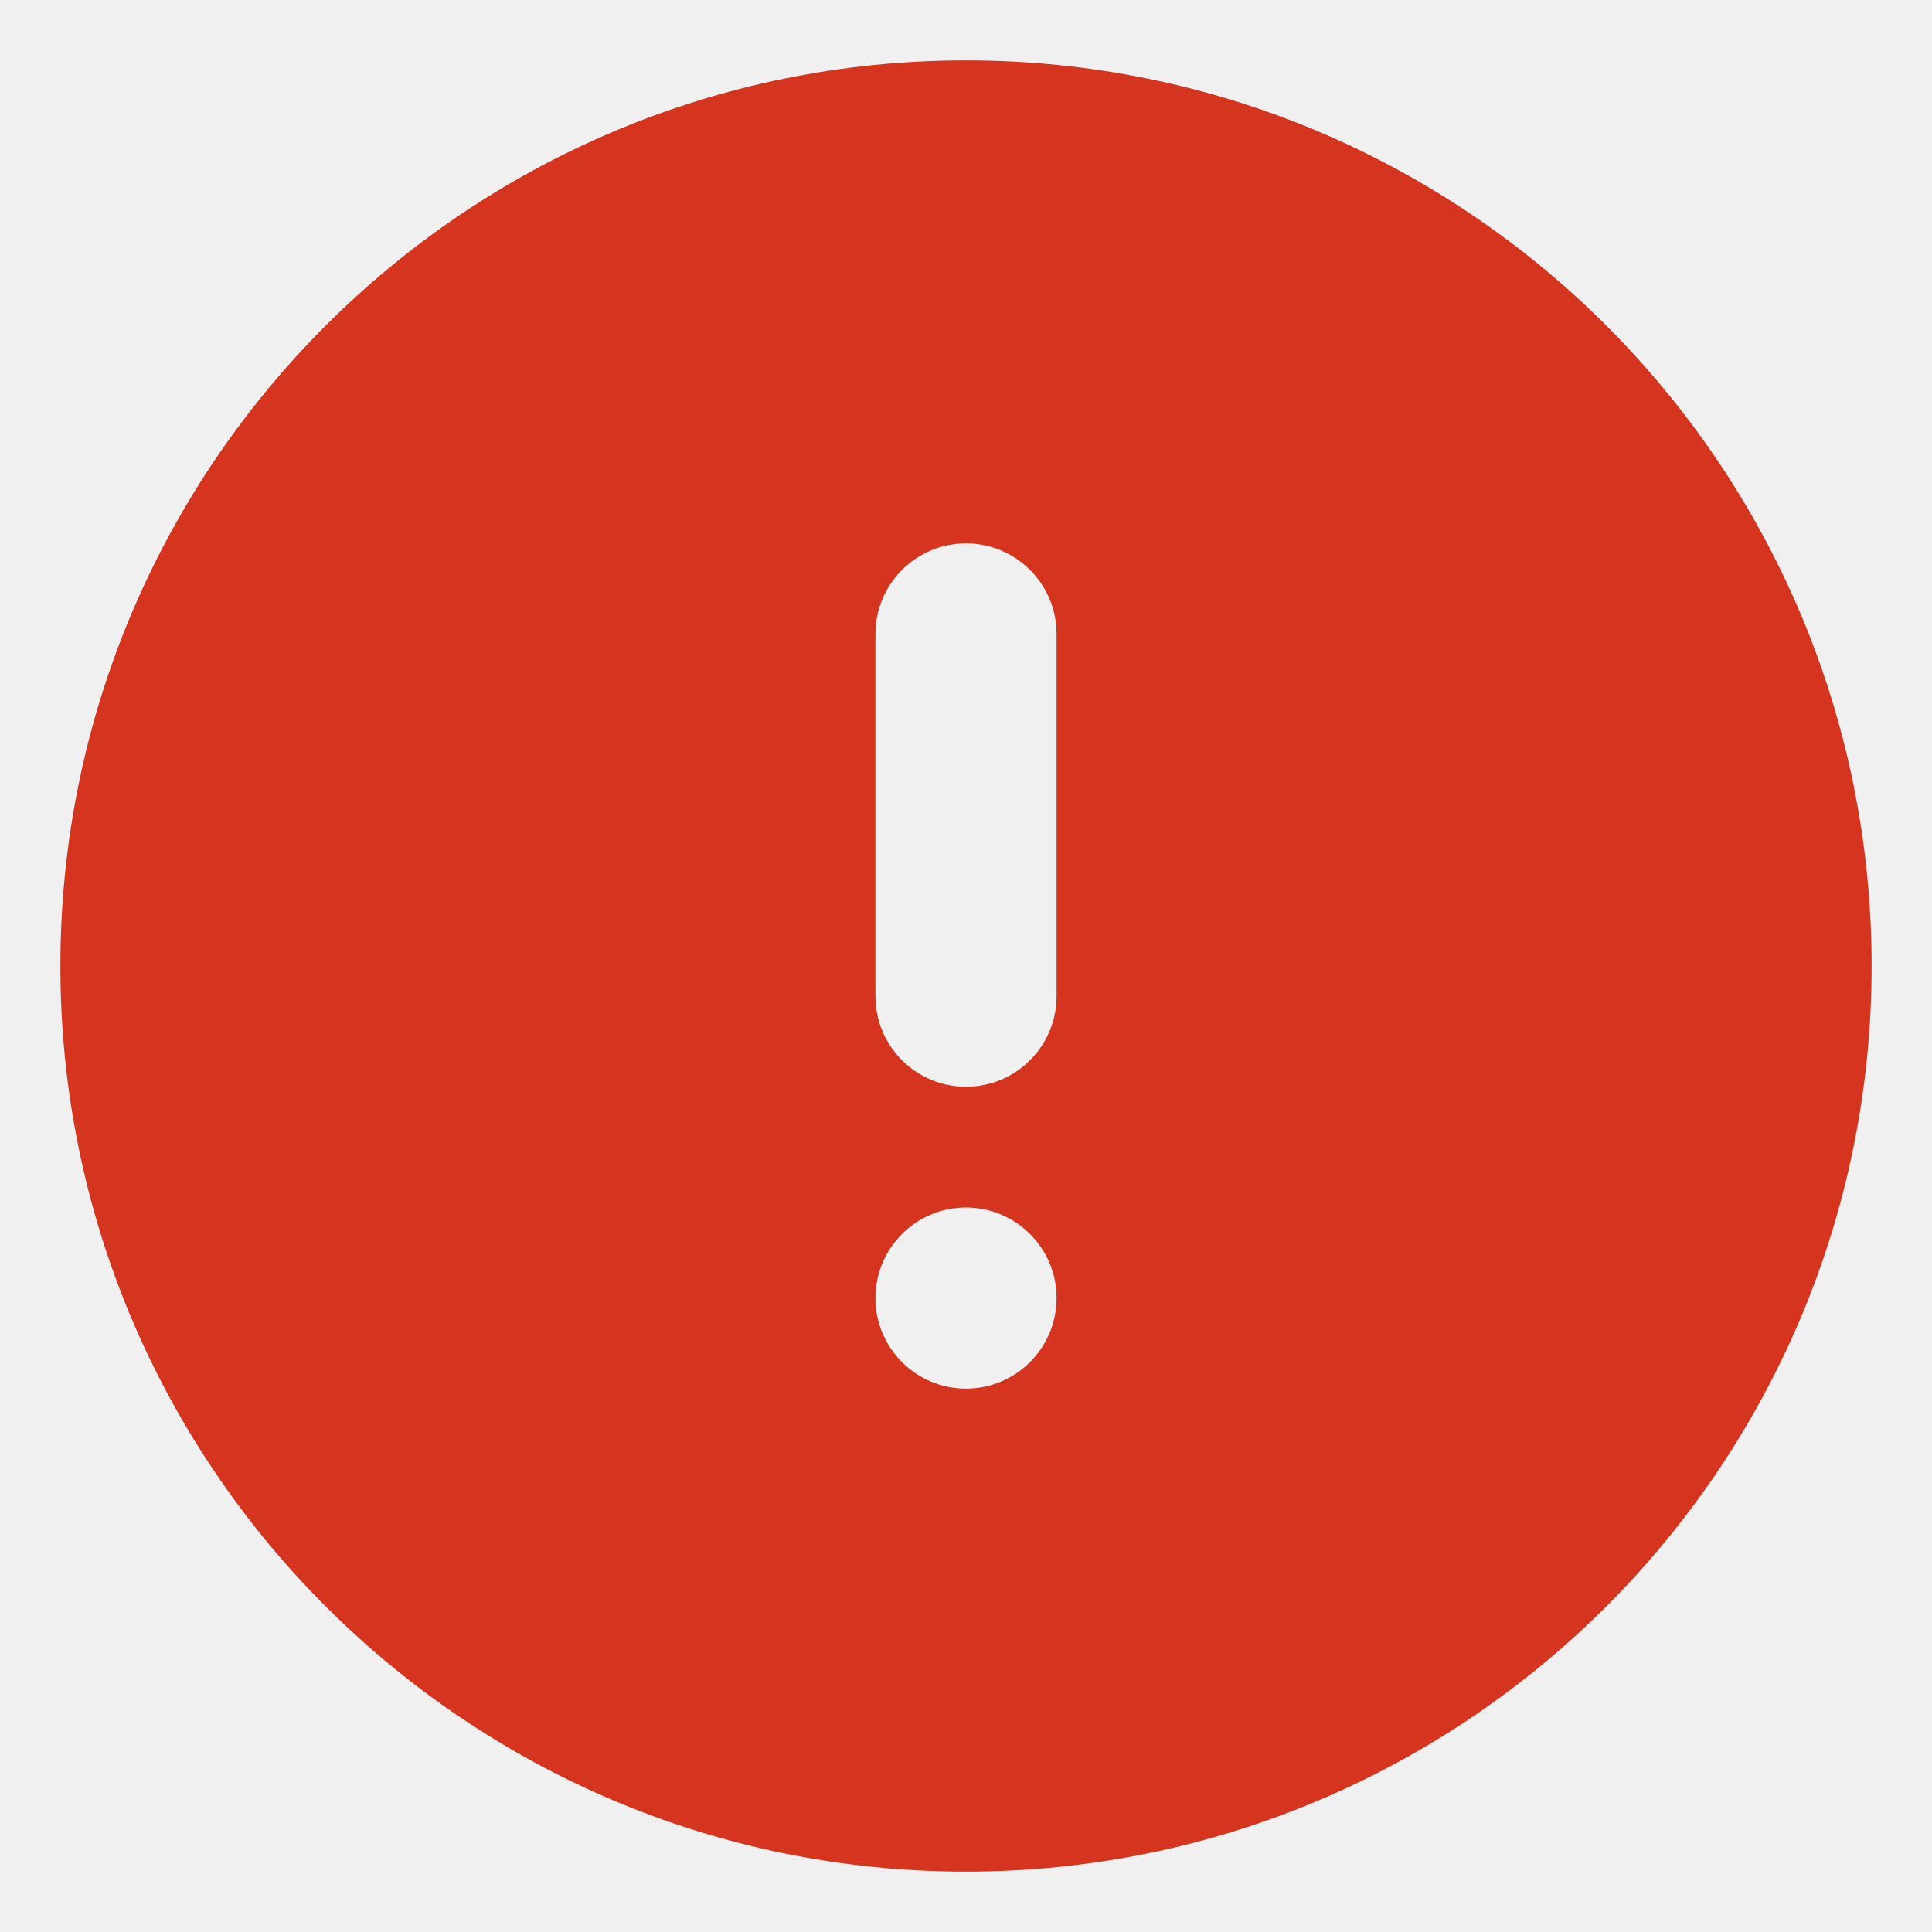
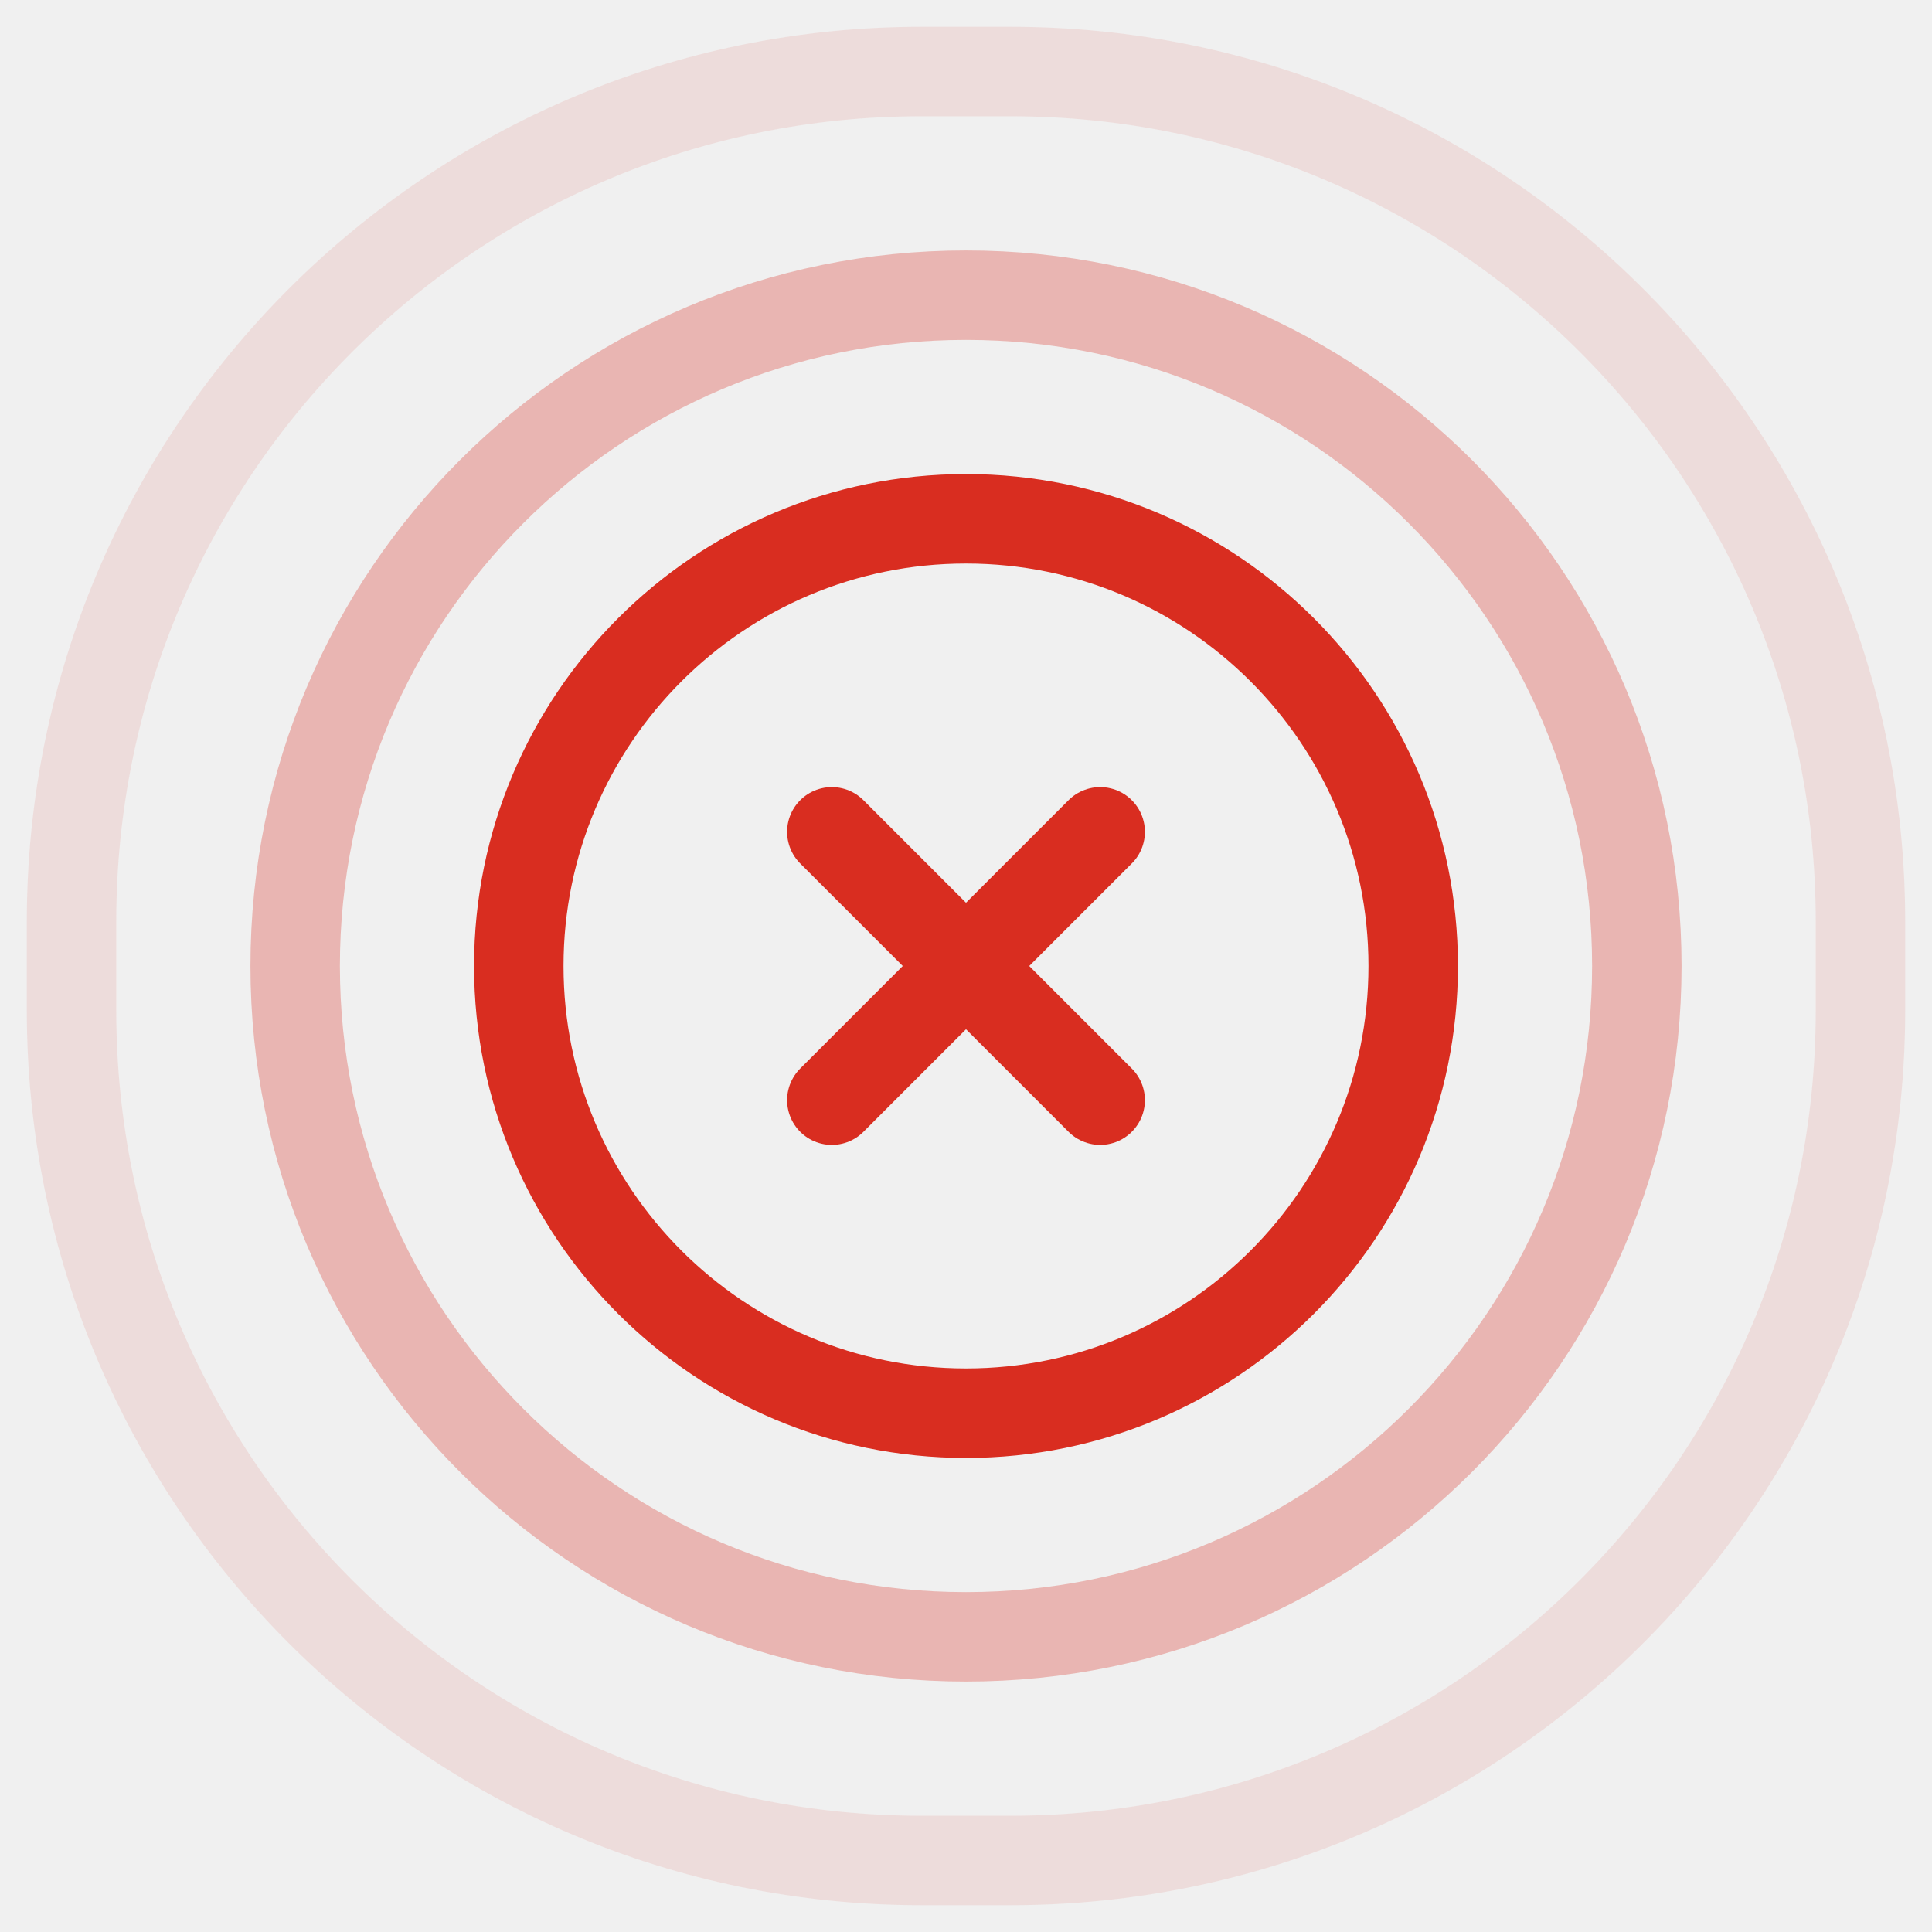
- <svg xmlns="http://www.w3.org/2000/svg" width="16" height="16" viewBox="0 0 16 16" fill="none">
-   <g clip-path="url(#clip0_431_328)">
-     <path fill-rule="evenodd" clip-rule="evenodd" d="M0.5 8C0.5 3.858 3.858 0.5 8 0.5C12.142 0.5 15.5 3.858 15.5 8C15.5 12.142 12.142 15.5 8 15.5C3.858 15.5 0.5 12.142 0.5 8ZM7.25 8.25L7.25 5.25C7.25 4.836 7.586 4.5 8 4.5C8.414 4.5 8.75 4.836 8.75 5.25V8.25C8.75 8.664 8.414 9 8 9C7.586 9 7.25 8.664 7.25 8.25ZM8 11.5C8.414 11.5 8.75 11.164 8.75 10.75C8.75 10.336 8.414 10 8 10C7.586 10 7.25 10.336 7.25 10.75C7.25 11.164 7.586 11.5 8 11.5Z" fill="#D5351F" />
+ <svg xmlns="http://www.w3.org/2000/svg" width="36" height="36" viewBox="0 0 36 36" fill="none">
+   <g opacity="0.3">
+     <path d="M18 30.5C11.096 30.5 5.5 24.904 5.5 18C5.5 11.096 11.096 5.5 18 5.5C24.904 5.5 30.5 11.096 30.5 18C30.5 24.904 24.904 30.5 18 30.5Z" stroke="#D92D20" stroke-width="1.667" />
+   </g>
+   <g opacity="0.1">
+     <path d="M17.167 1.333H18.833C27.578 1.333 34.667 8.422 34.667 17.167V18.833C34.667 27.578 27.578 34.667 18.833 34.667H17.167C8.422 34.667 1.333 27.578 1.333 18.833V17.167C1.333 8.422 8.422 1.333 17.167 1.333Z" stroke="#D92D20" stroke-width="1.667" />
+   </g>
+   <g clip-path="url(#clip0_7863_14861)">
+     <path d="M20.5 15.5L15.5 20.5M15.5 15.5L20.5 20.5M26.333 18C26.333 22.602 22.602 26.333 18 26.333C13.398 26.333 9.667 22.602 9.667 18C9.667 13.398 13.398 9.667 18 9.667C22.602 9.667 26.333 13.398 26.333 18Z" stroke="#D92D20" stroke-width="1.667" stroke-linecap="round" stroke-linejoin="round" />
  </g>
  <defs>
-     <clipPath id="clip0_431_328">
-       <rect width="16" height="16" fill="white" />
+     <clipPath id="clip0_7863_14861">
+       <rect width="20" height="20" fill="white" transform="translate(8 8)" />
    </clipPath>
  </defs>
</svg>
